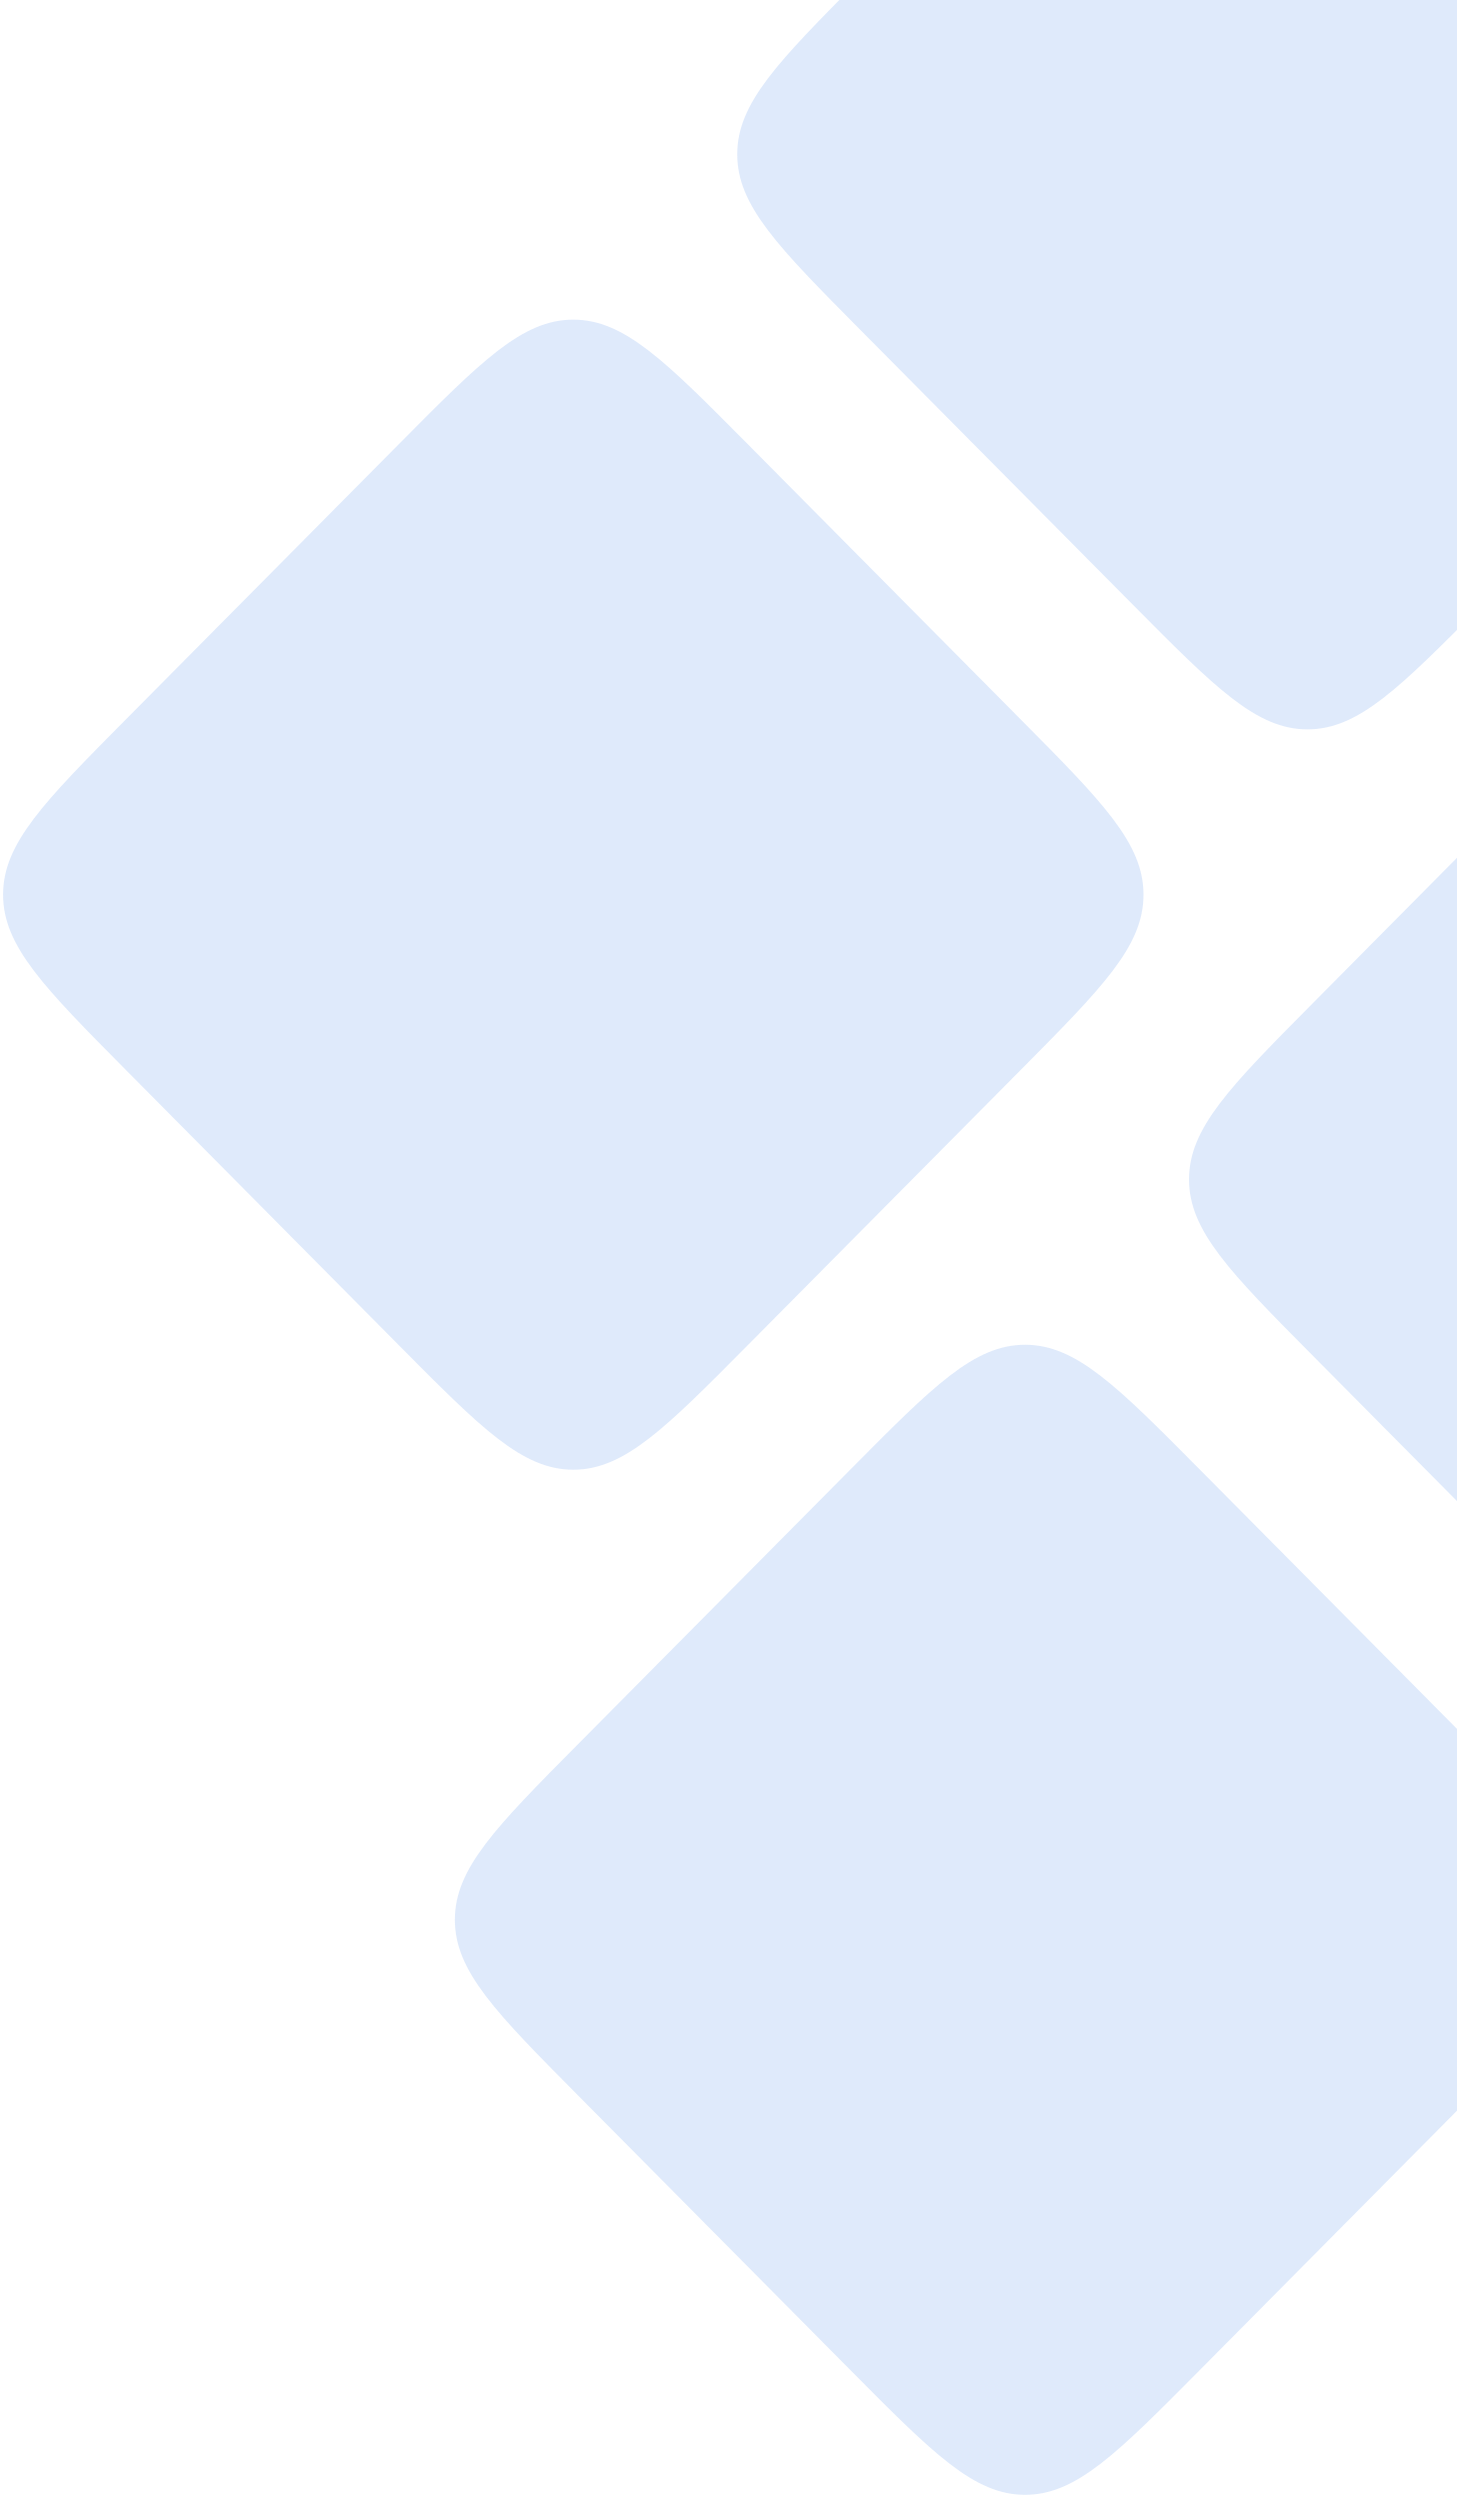
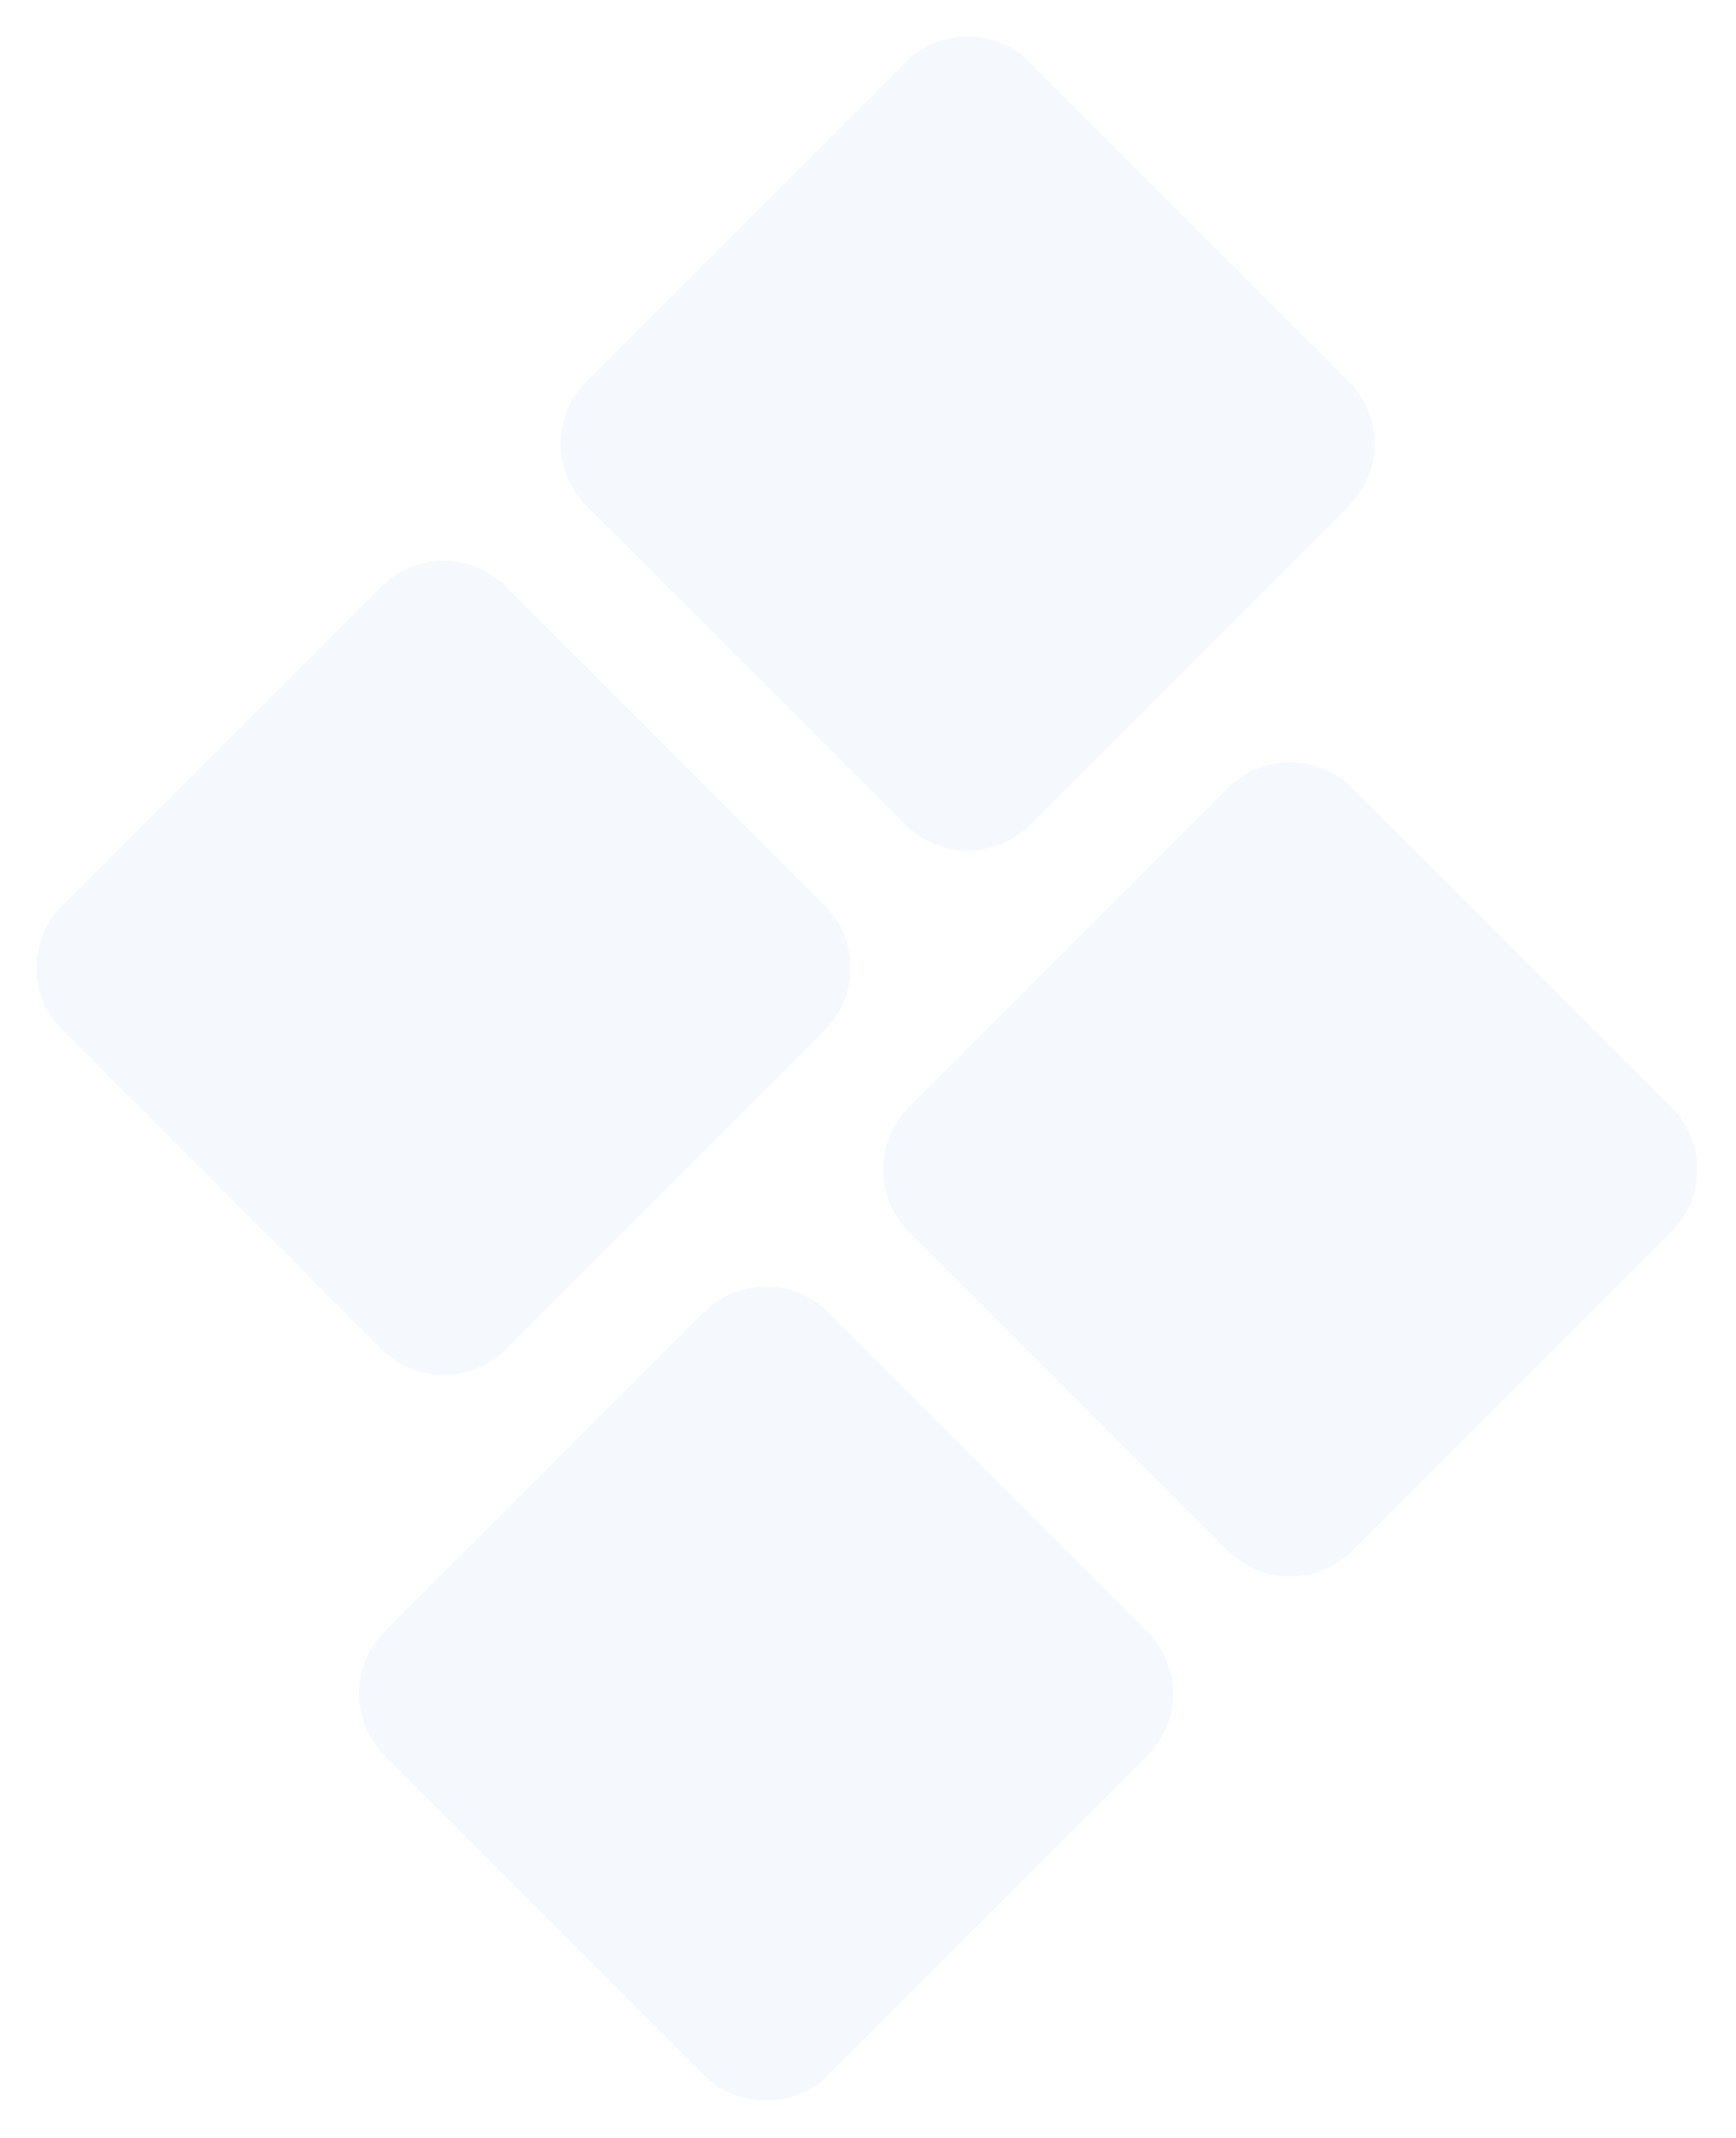
- <svg xmlns="http://www.w3.org/2000/svg" width="127" height="218" viewBox="0 0 127 218" fill="none">
-   <mask id="mask0_55_1887" style="mask-type:alpha" maskUnits="userSpaceOnUse" x="0" y="-21" width="203" height="239">
-     <path d="M0 -21H203V218H0V-21Z" fill="#D9D9D9" />
-   </mask>
-   <g mask="url(#mask0_55_1887)">
-     <path opacity="0.65" fill-rule="evenodd" clip-rule="evenodd" d="M114.01 -36.685C109.564 -36.685 105.986 -33.077 98.829 -25.86L75.022 -1.852C67.865 5.365 64.287 8.974 64.287 13.458C64.287 17.942 67.865 21.55 75.022 28.767L98.829 52.775C105.986 59.992 109.564 63.601 114.01 63.601C118.457 63.601 122.035 59.992 129.192 52.775L152.999 28.767C160.156 21.55 163.734 17.942 163.734 13.458C163.734 8.974 160.156 5.365 152.999 -1.852L129.192 -25.86C122.035 -33.077 118.457 -36.685 114.01 -36.685ZM153.406 52.704C148.96 52.704 145.382 56.313 138.225 63.53L114.418 87.538C107.261 94.755 103.683 98.363 103.683 102.847C103.683 107.331 107.261 110.94 114.418 118.157L138.225 142.165C145.382 149.382 148.96 152.99 153.406 152.99C157.853 152.99 161.431 149.382 168.588 142.165L192.395 118.157C199.552 110.94 203.13 107.331 203.13 102.847C203.13 98.363 199.552 94.755 192.395 87.538L168.588 63.53C161.431 56.313 157.853 52.704 153.406 52.704ZM74.206 128.089C81.363 120.872 84.941 117.263 89.387 117.263C93.834 117.263 97.412 120.872 104.569 128.089L128.376 152.097C135.533 159.314 139.111 162.922 139.111 167.406C139.111 171.89 135.532 175.499 128.376 182.716L104.569 206.724C97.412 213.941 93.834 217.549 89.387 217.549C84.941 217.549 81.363 213.941 74.206 206.724L50.399 182.716C43.242 175.499 39.664 171.89 39.664 167.406C39.664 162.922 43.242 159.314 50.399 152.097L74.206 128.089ZM34.81 38.699L11.002 62.707C3.846 69.924 0.268 73.532 0.268 78.016C0.268 82.501 3.846 86.109 11.002 93.326L34.809 117.334C41.966 124.551 45.544 128.159 49.991 128.159C54.438 128.159 58.016 124.551 65.172 117.334L88.979 93.326C96.136 86.109 99.714 82.501 99.714 78.016C99.714 73.532 96.136 69.924 88.979 62.707L65.172 38.699C58.016 31.482 54.438 27.873 49.991 27.873C45.544 27.873 41.966 31.482 34.81 38.699Z" fill="#0B63E5" fill-opacity="0.2" />
+ <svg xmlns="http://www.w3.org/2000/svg" width="212" height="261" viewBox="0 0 212 261" fill="none">
+   <g opacity="0.3">
+     <rect opacity="0.65" x="118.189" width="76.608" height="76.608" rx="10.735" transform="rotate(45 118.189 0)" fill="#0B63E5" fill-opacity="0.2" />
+     <rect opacity="0.65" x="157.586" y="88.641" width="76.608" height="76.608" rx="10.735" transform="rotate(45 157.586 88.6411)" fill="#0B63E5" fill-opacity="0.2" />
+     <rect opacity="0.65" x="93.566" y="152.66" width="76.608" height="76.608" rx="10.735" transform="rotate(45 93.5664 152.66)" fill="#0B63E5" fill-opacity="0.2" />
+     <rect opacity="0.65" x="54.17" y="64.019" width="76.608" height="76.608" rx="10.735" transform="rotate(45 54.1699 64.0186)" fill="#0B63E5" fill-opacity="0.2" />
  </g>
</svg>
